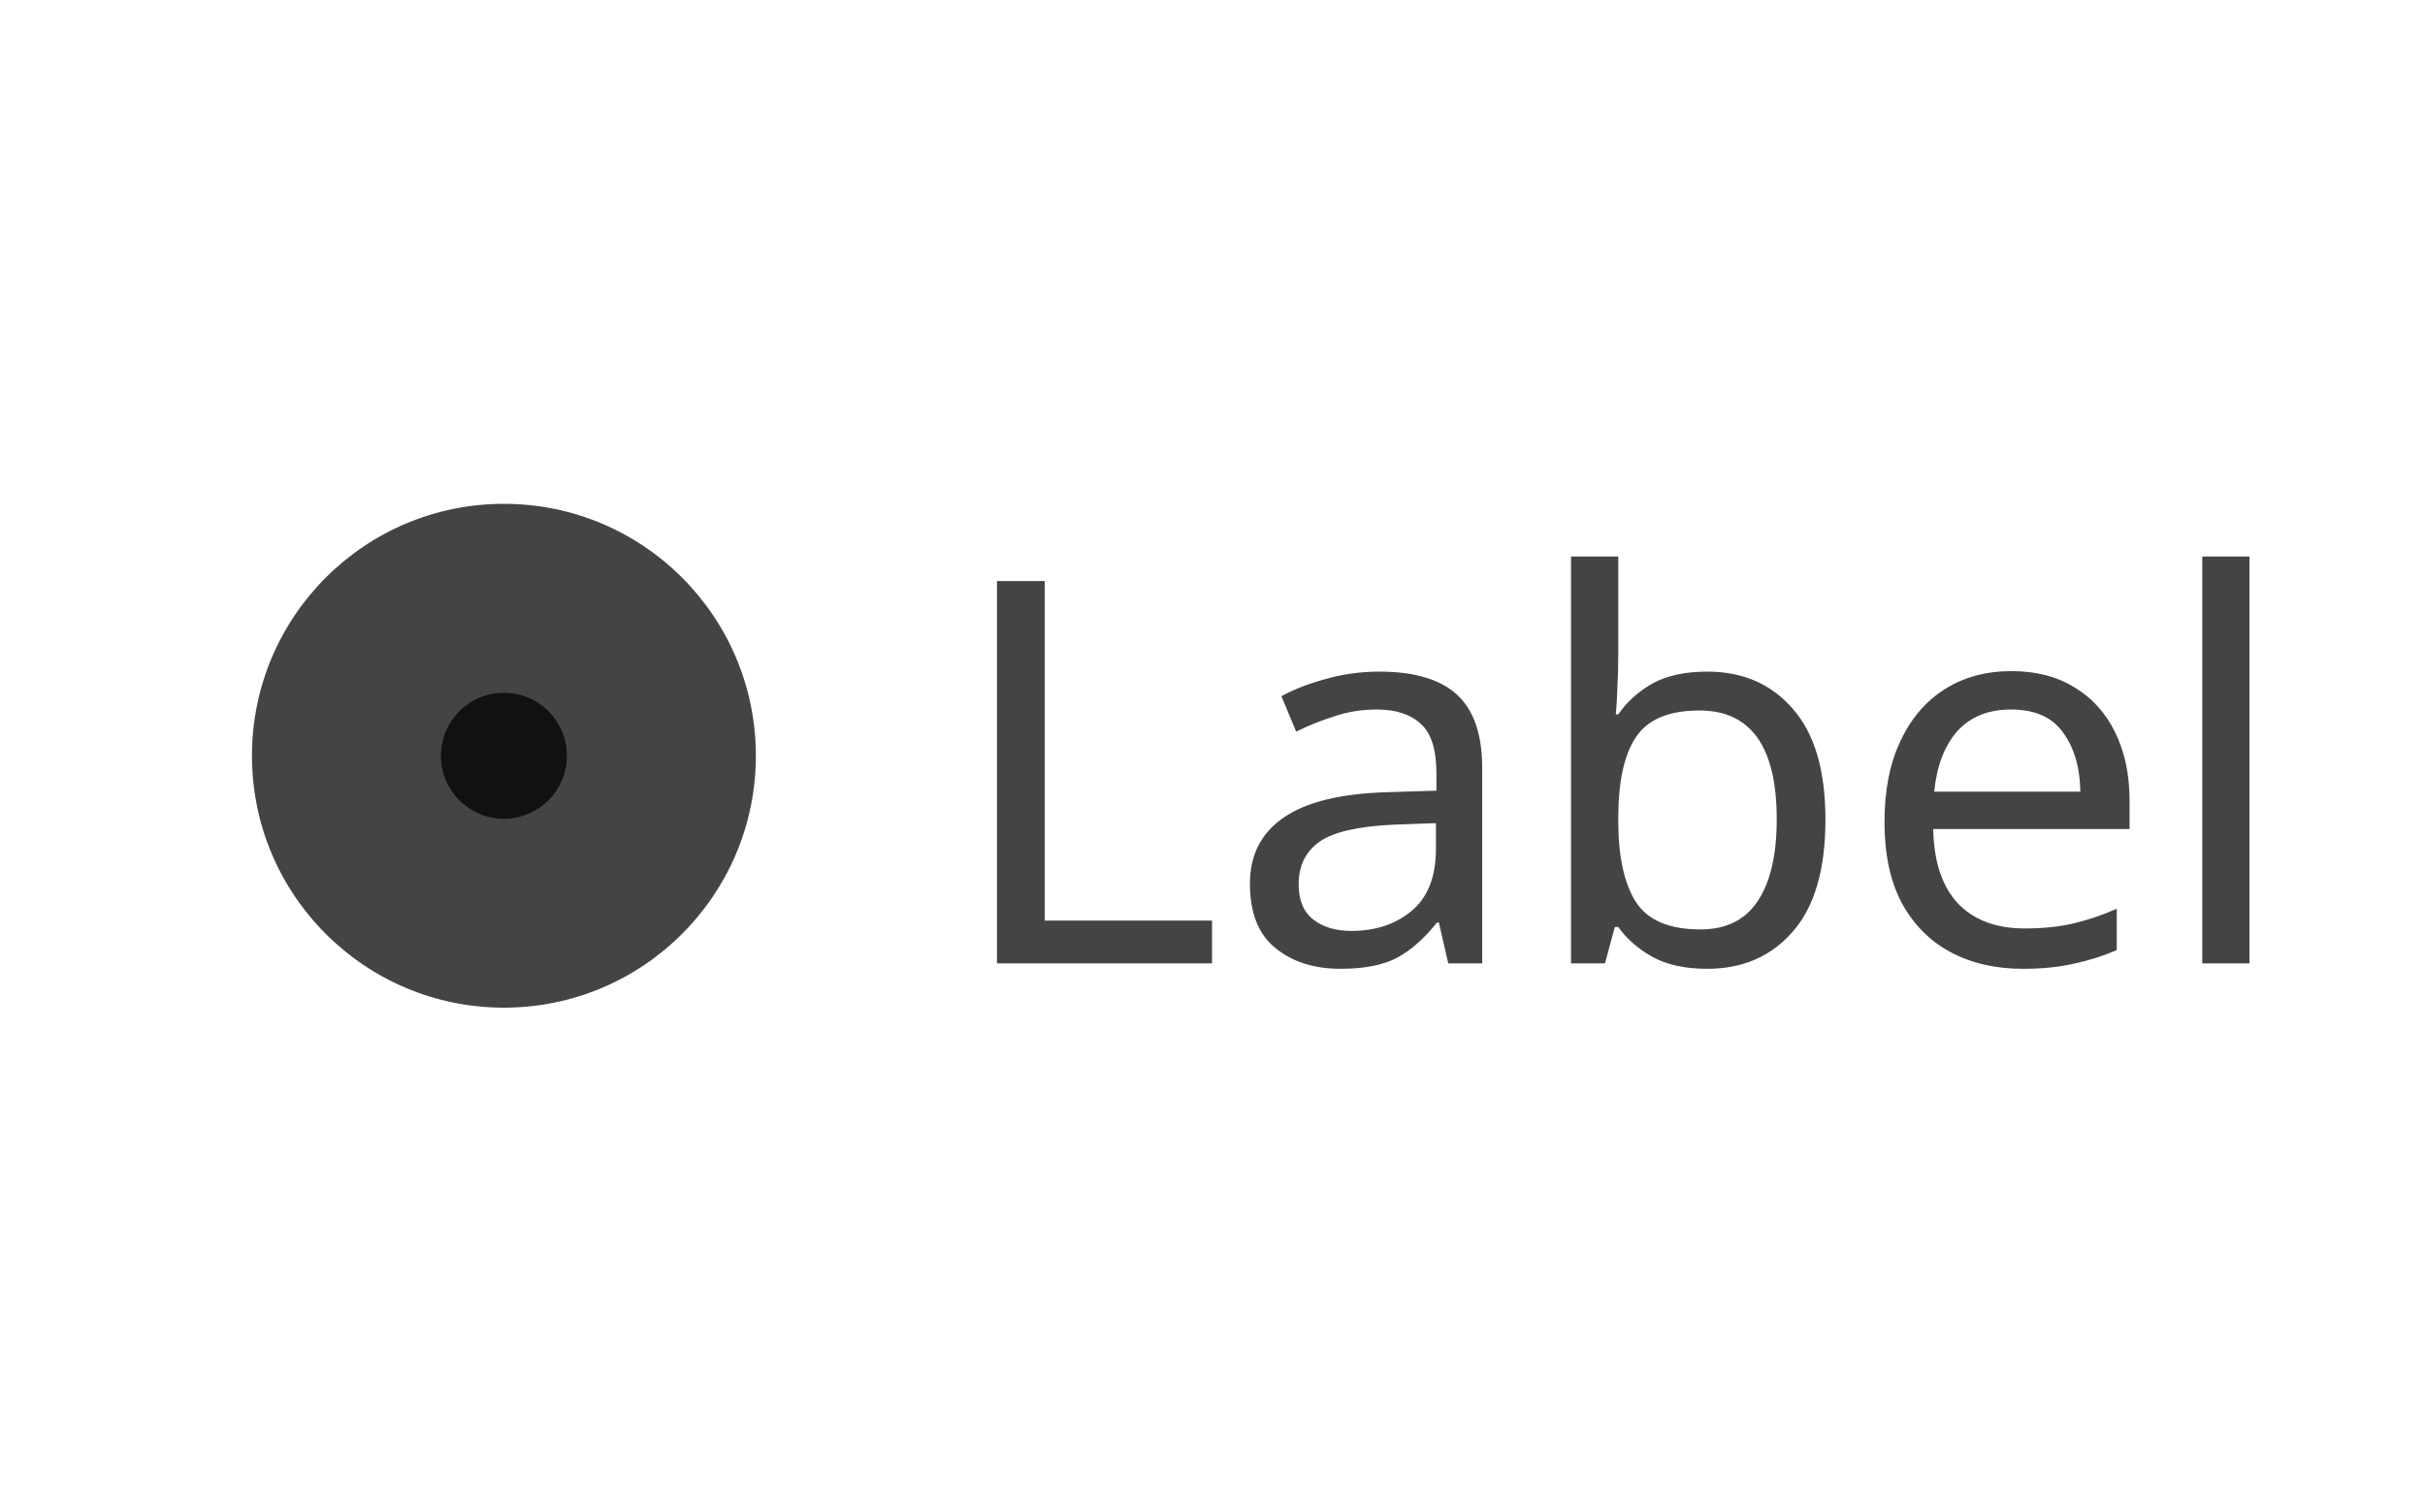
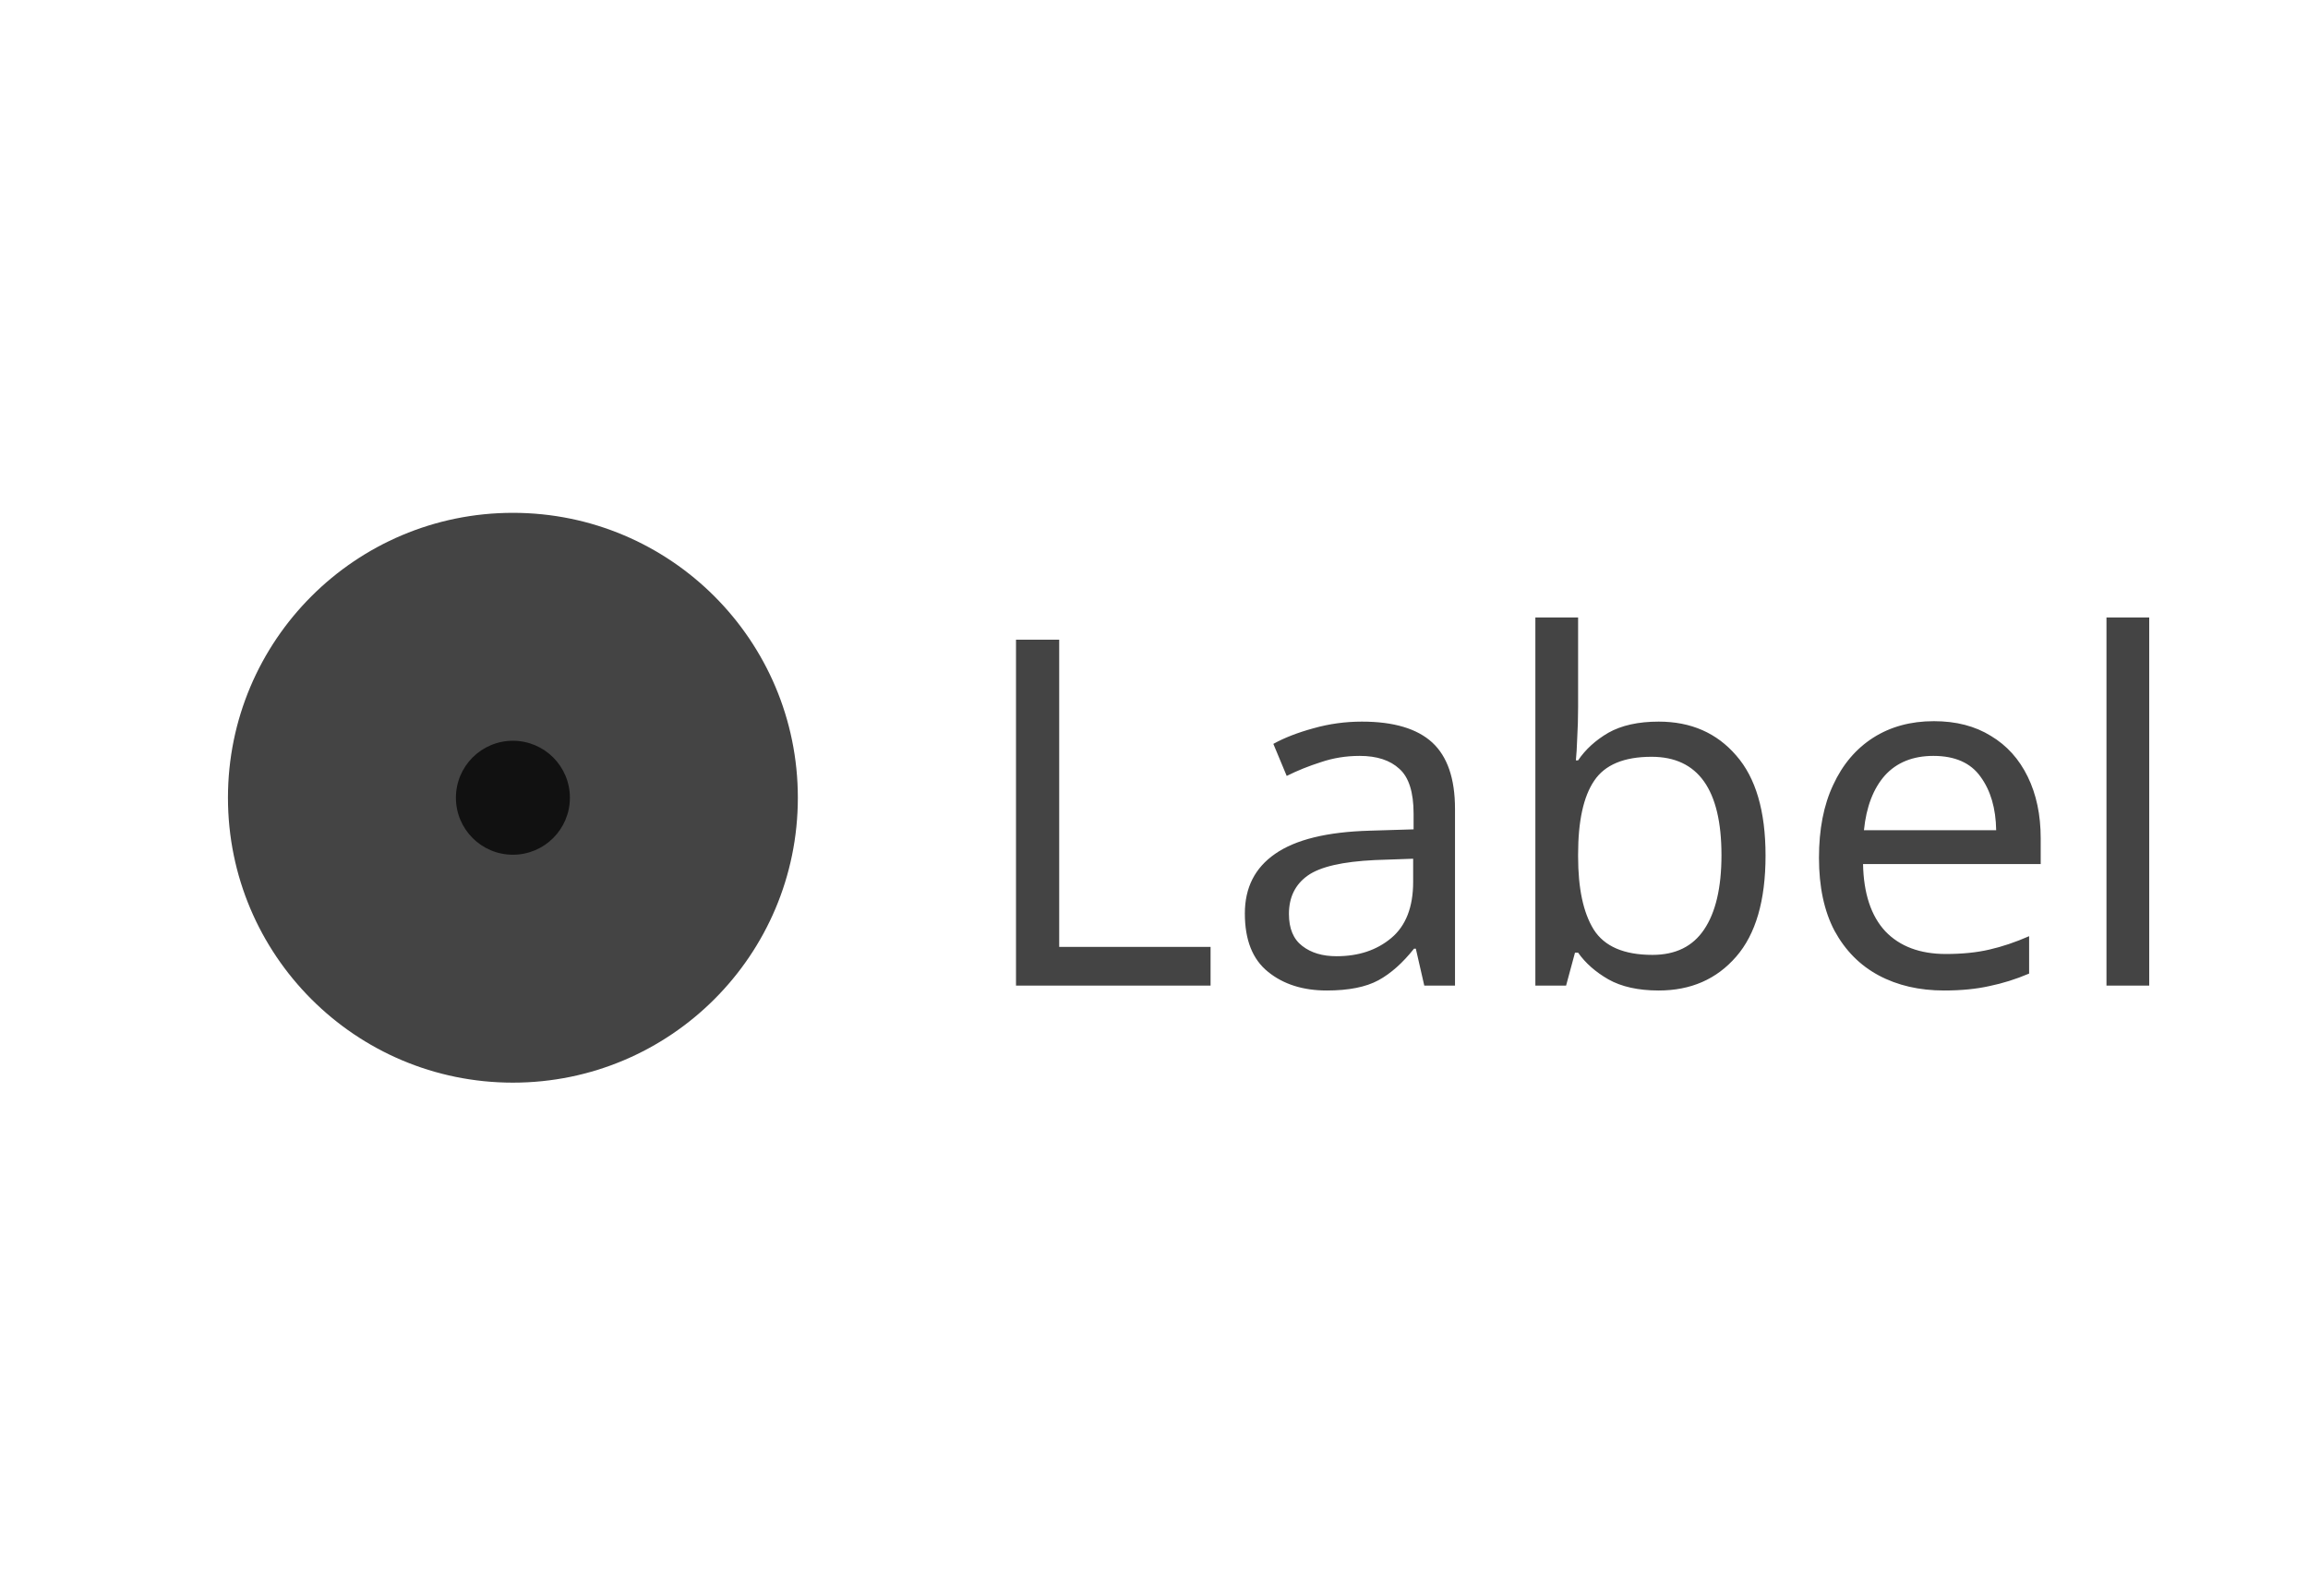
- <svg xmlns="http://www.w3.org/2000/svg" width="76.998" height="48" viewBox="0 0 76.998 48">
-   <rect data-part="container" data-tokens="height=base-height-medium;gap=base-gap-medium" x="8" y="8" width="60.998" height="32" rx="0" fill="none" />
-   <rect data-part="control" data-tokens="width=control-size-medium;height=control-size-medium;cornerRadius=corner-radius-full;fill=disabled-content-color;stroke=disabled-content-color" x="8" y="16" width="16" height="16" rx="8" fill="rgb(68, 68, 68)" />
-   <rect data-part="selection-indicator" data-tokens="width=radio-button-selection-indicator;height=radio-button-selection-indicator;fill=color-gray-25-dark;cornerRadius=corner-radius-full" x="14" y="22" width="4" height="4" rx="2" fill="rgb(17, 17, 17)" />
-   <text data-part="label" data-tokens="color=disabled-content-color;fontSize=font-size-100;fontWeight=regular-font-weight;lineHeight=line-height-font-size-100" x="30" y="24" font-family="adobe-clean-spectrum-vf, Adobe Clean, 'Source Sans 3', sans-serif" font-size="17" font-weight="400" dominant-baseline="central" fill="rgb(68, 68, 68)">Label</text>
+ <svg xmlns="http://www.w3.org/2000/svg" width="80.998" height="56" viewBox="0 0 80.998 56">
+   <rect data-part="container" data-tokens="height=base-height-medium;gap=base-gap-medium" x="8" y="8" width="64.998" height="40" rx="0" fill="none" />
+   <rect data-part="control" data-tokens="width=control-size-medium;height=control-size-medium;cornerRadius=corner-radius-full;fill=disabled-content-color;stroke=disabled-content-color" x="8" y="18" width="20" height="20" rx="10" fill="rgb(68, 68, 68)" />
+   <rect data-part="selection-indicator" data-tokens="width=radio-button-selection-indicator;height=radio-button-selection-indicator;fill=color-gray-25-dark;cornerRadius=corner-radius-full" x="16" y="26" width="4" height="4" rx="2" fill="rgb(17, 17, 17)" />
+   <text data-part="label" data-tokens="color=disabled-content-color;fontSize=font-size-100;fontWeight=regular-font-weight;lineHeight=line-height-font-size-100" x="34" y="28" font-family="adobe-clean-spectrum-vf, Adobe Clean, 'Source Sans 3', sans-serif" font-size="17" font-weight="400" dominant-baseline="central" fill="rgb(68, 68, 68)">Label</text>
</svg>
